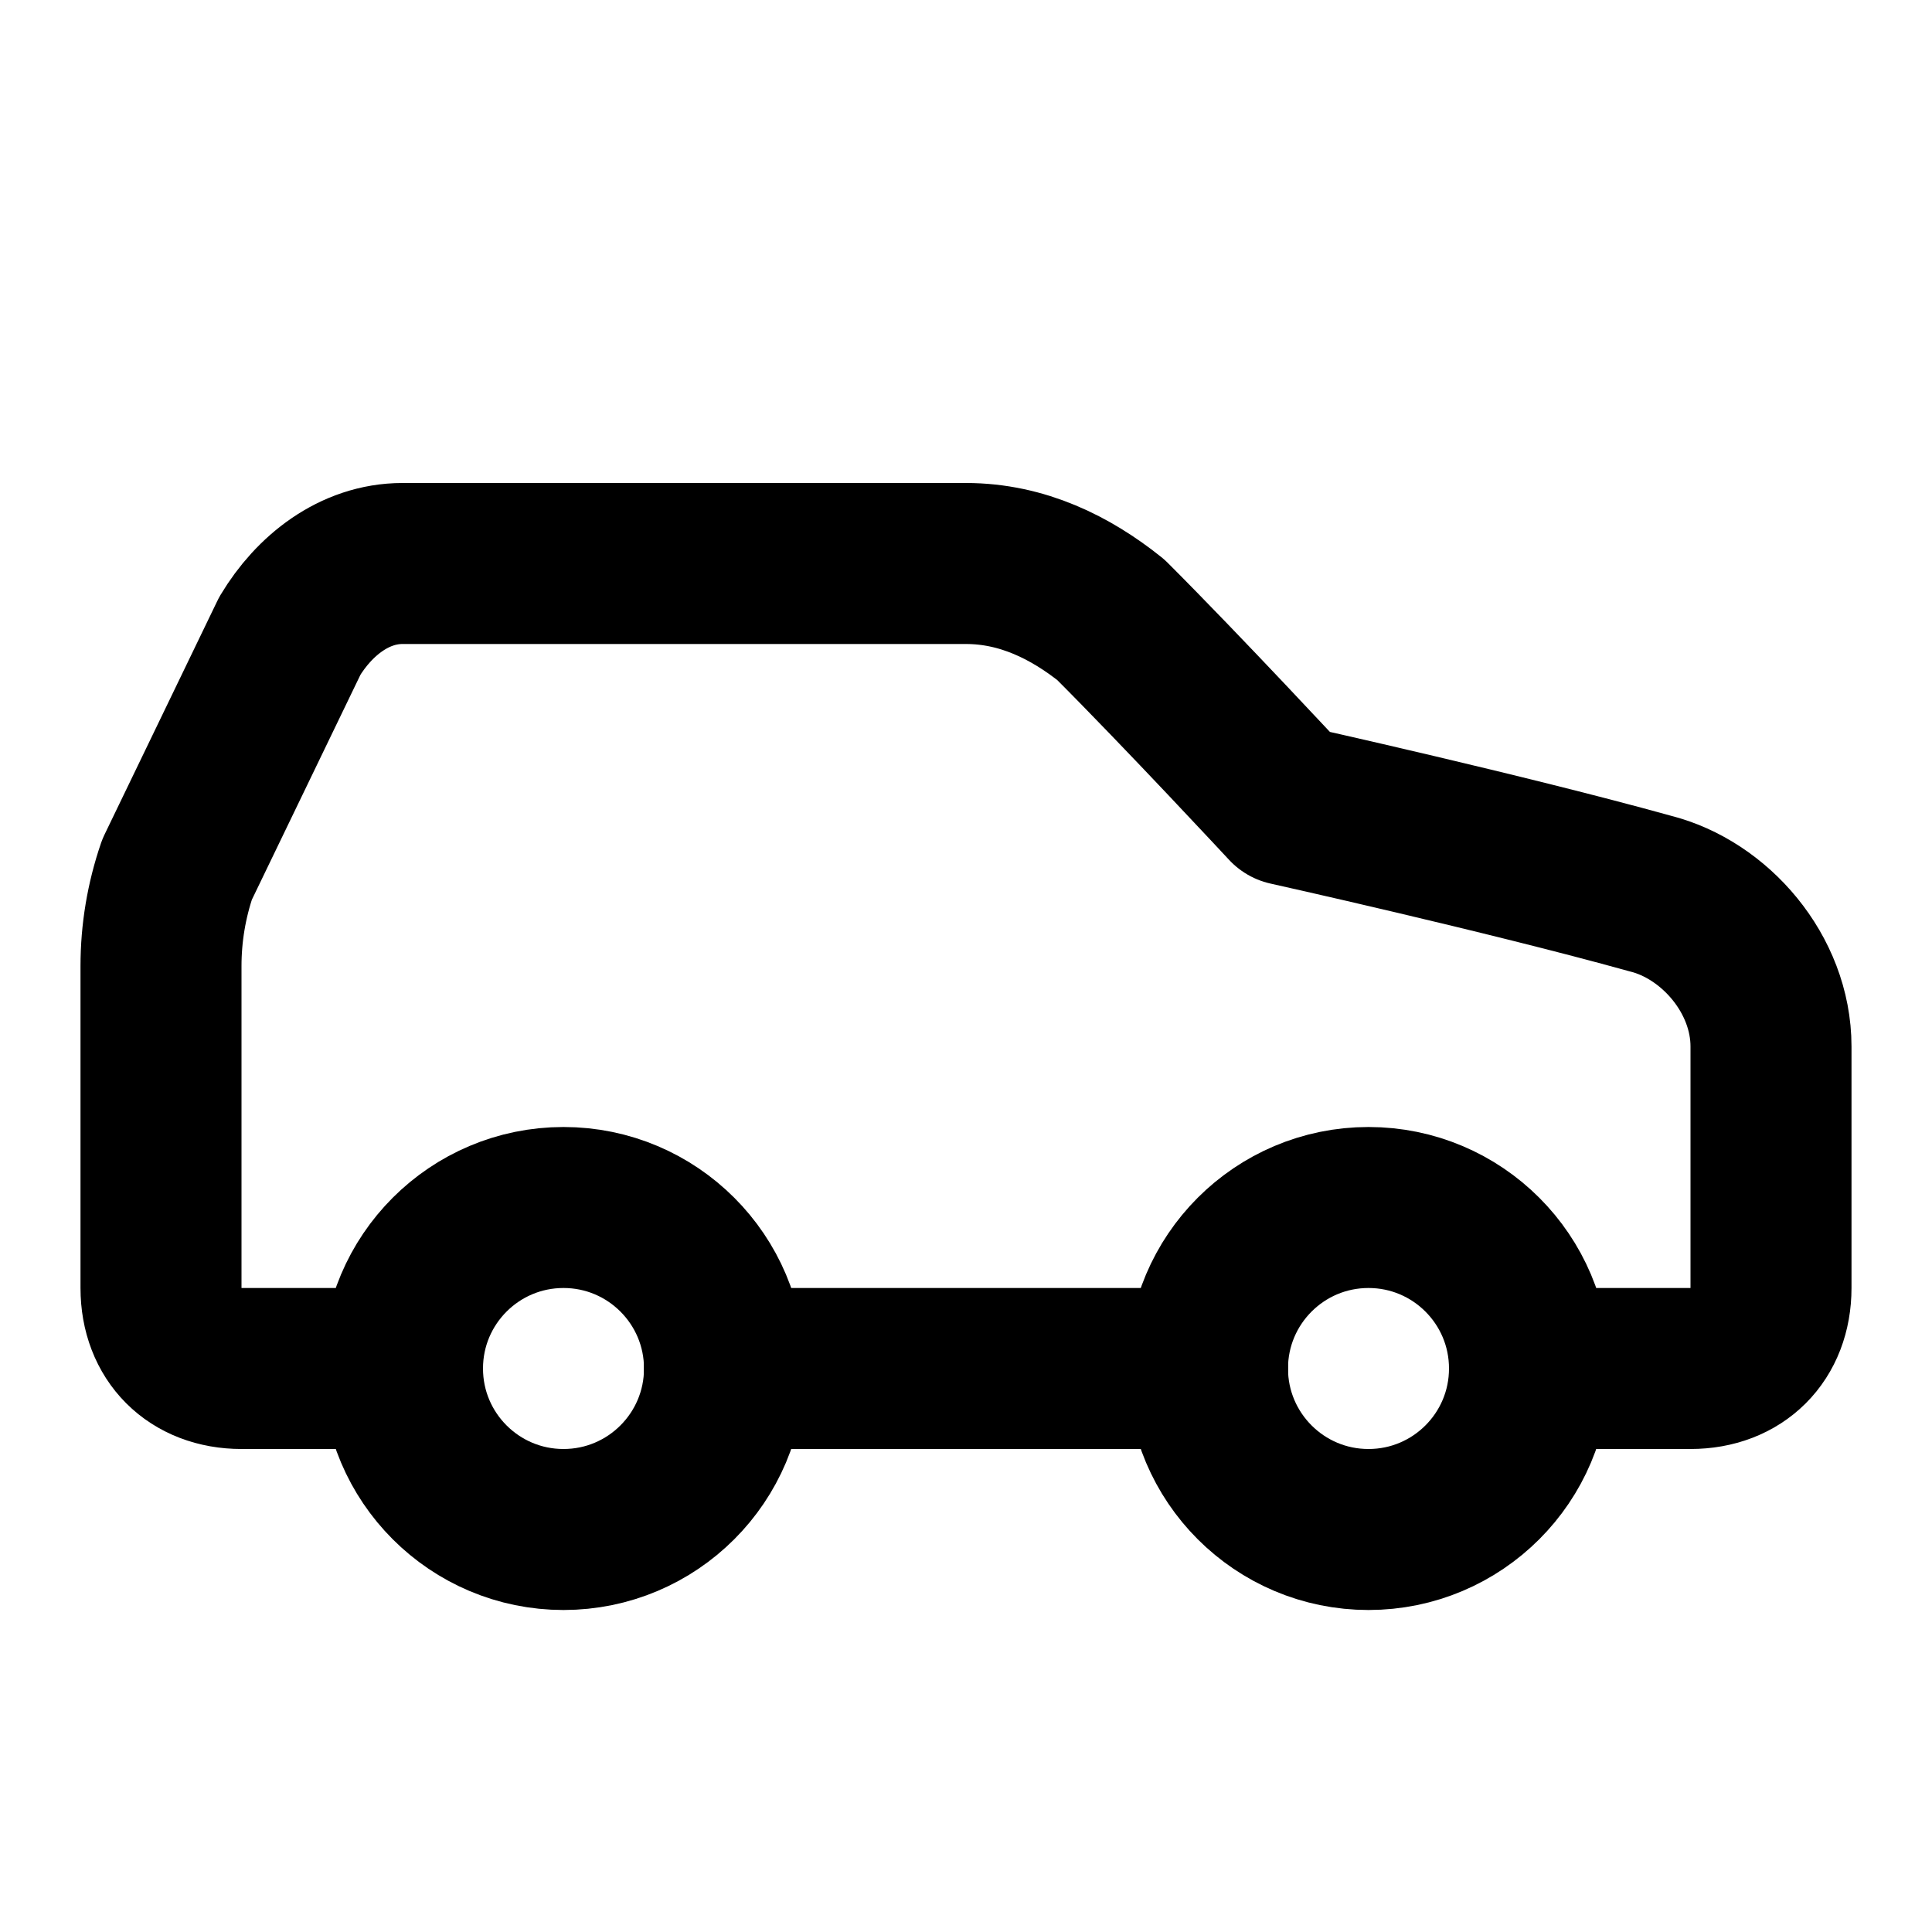
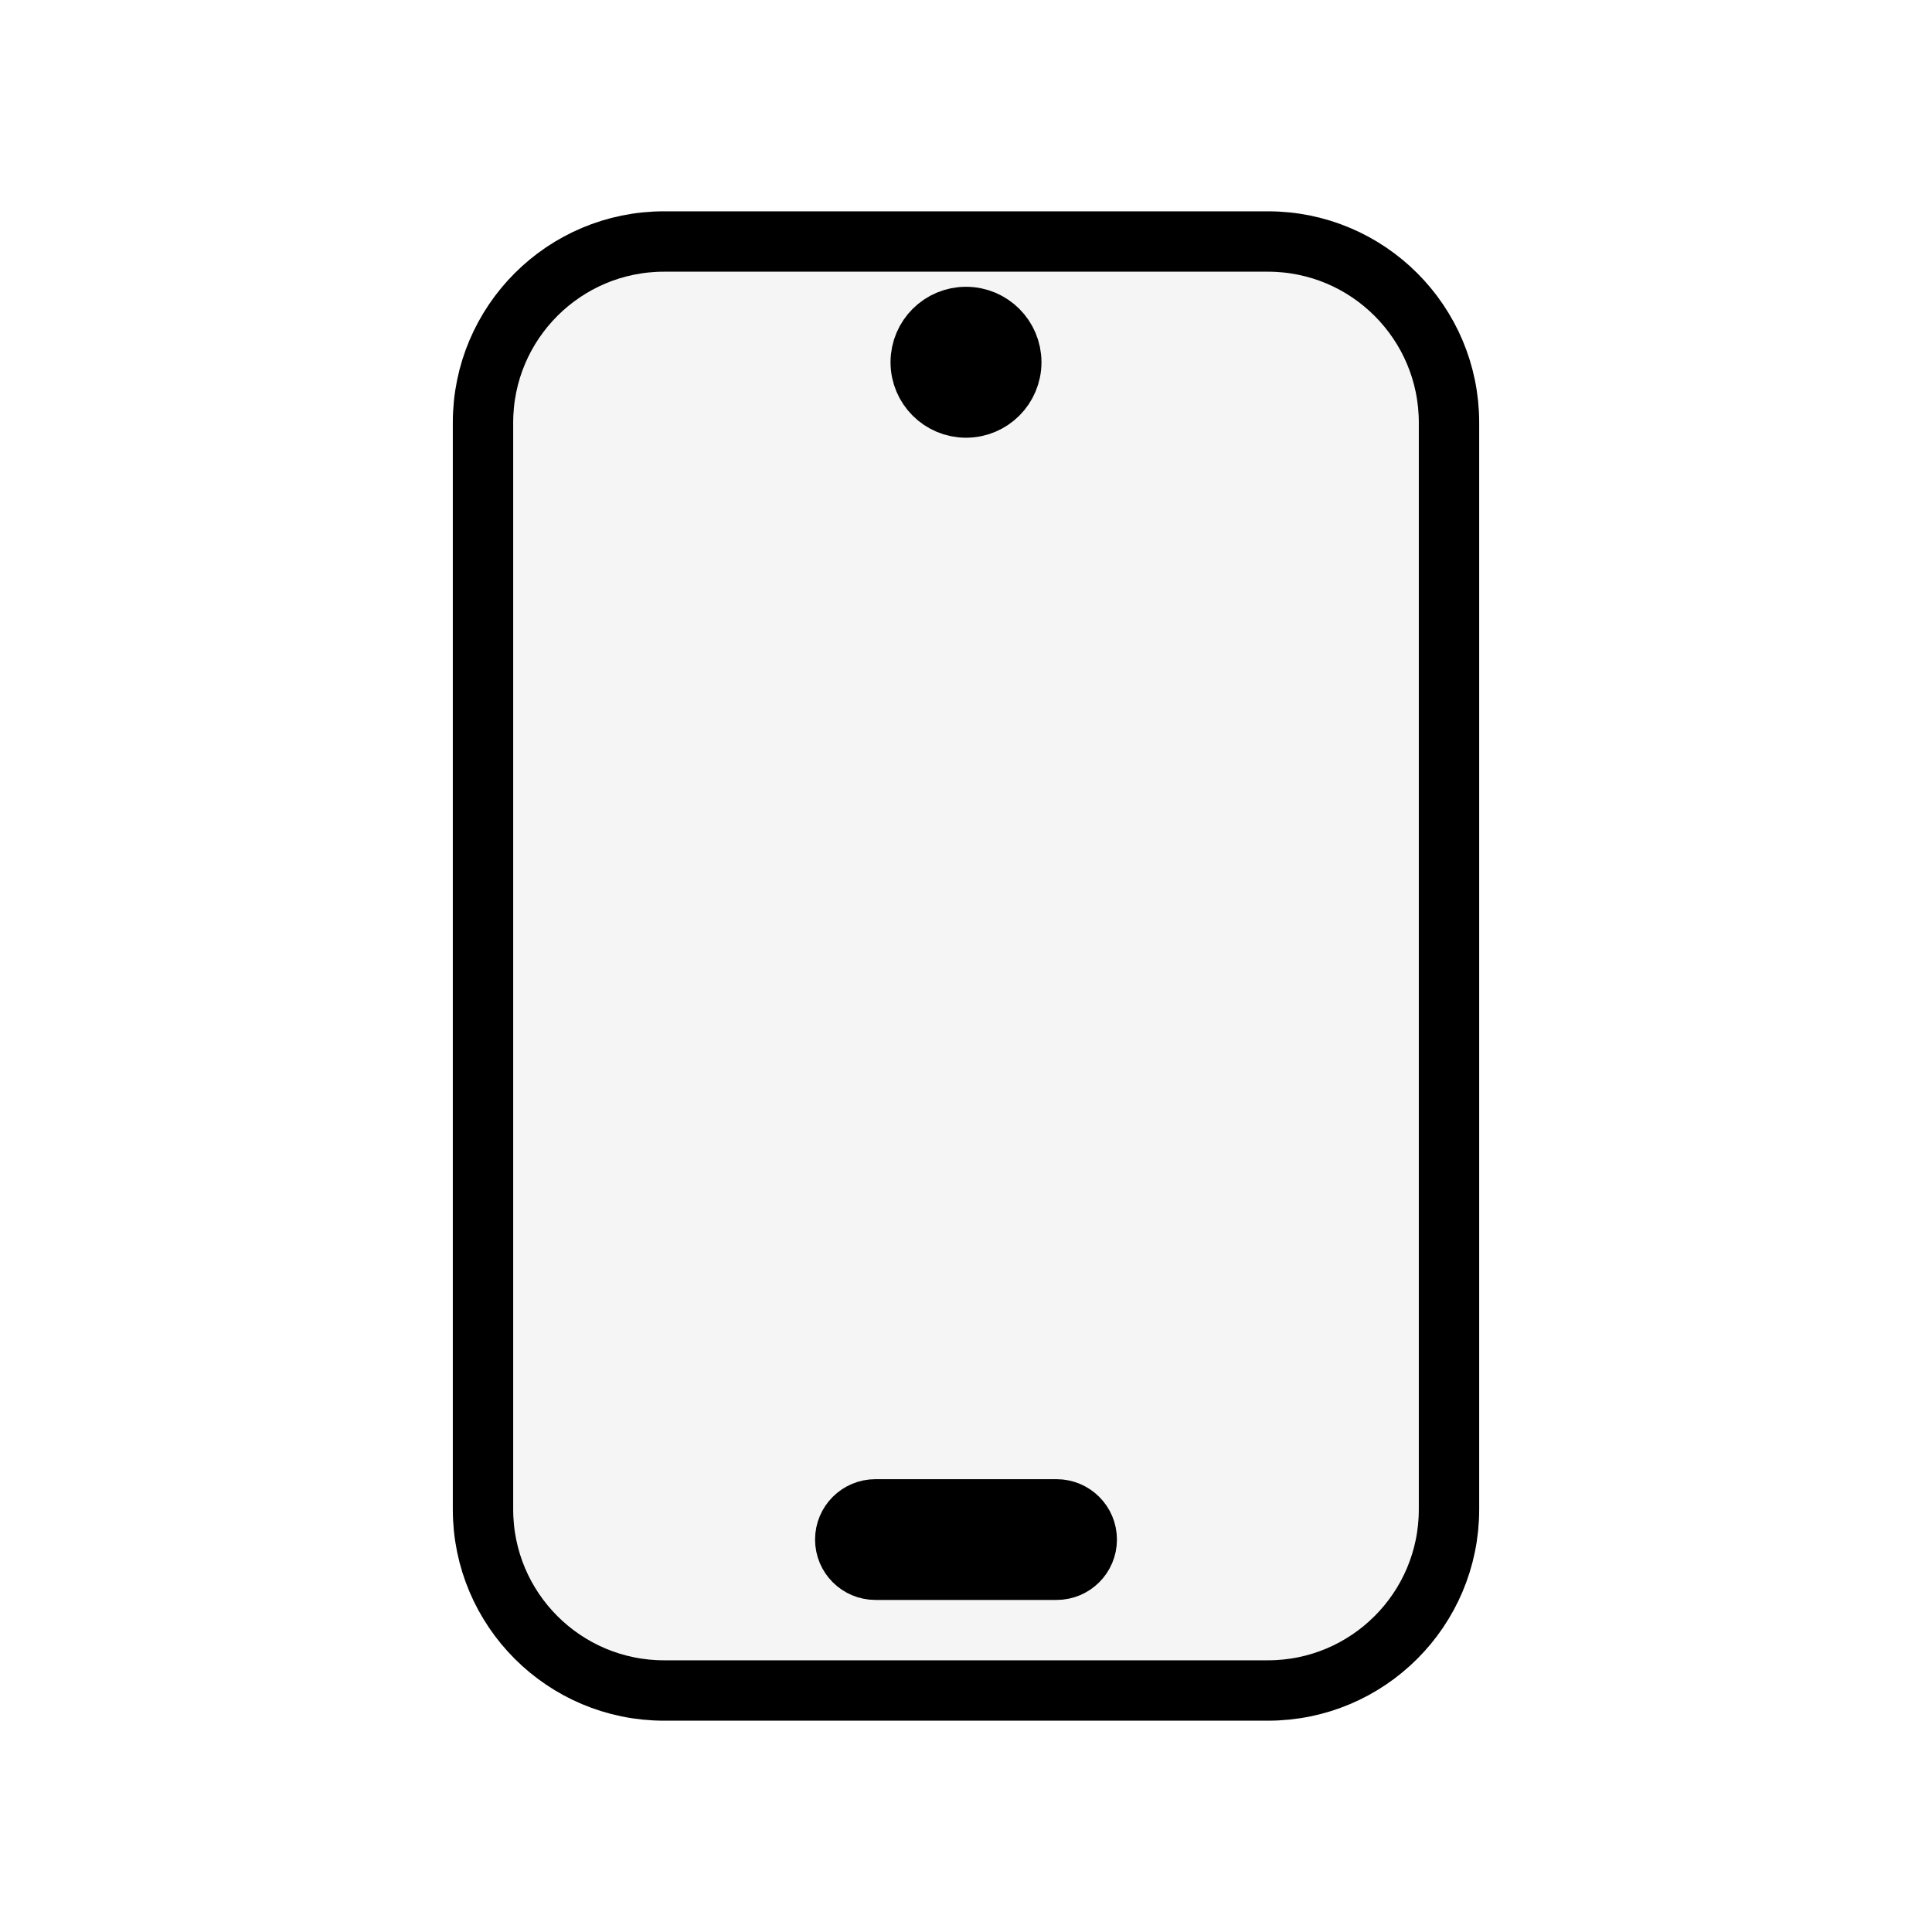
- <svg xmlns="http://www.w3.org/2000/svg" width="24" height="24" viewBox="0 0 24 24" fill="none" stroke="currentColor" stroke-width="2" stroke-linecap="round" stroke-linejoin="round">
-   <path d="M19 17h2c.6 0 1-.4 1-1v-3c0-.9-.7-1.7-1.5-1.9C18.7 10.6 16 10 16 10s-1.3-1.4-2.2-2.3c-.5-.4-1.1-.7-1.8-.7H5c-.6 0-1.1.4-1.4.9l-1.4 2.9A3.7 3.7 0 0 0 2 12v4c0 .6.4 1 1 1h2" />
-   <circle cx="7" cy="17" r="2" />
-   <path d="M9 17h6" />
-   <circle cx="17" cy="17" r="2" />
+ <svg xmlns="http://www.w3.org/2000/svg" viewBox="0 0 64 64" width="64" height="64" fill="none" stroke="currentColor" stroke-width="2" stroke-linecap="round" stroke-linejoin="round">
+   <rect x="16" y="8" width="32" height="48" rx="6" ry="6" fill="#f5f5f5" stroke="currentColor" />
+   <circle cx="32" cy="12" r="1.5" fill="currentColor" />
+   <rect x="28" y="50" width="8" height="2" rx="1" ry="1" fill="currentColor" />
</svg>
